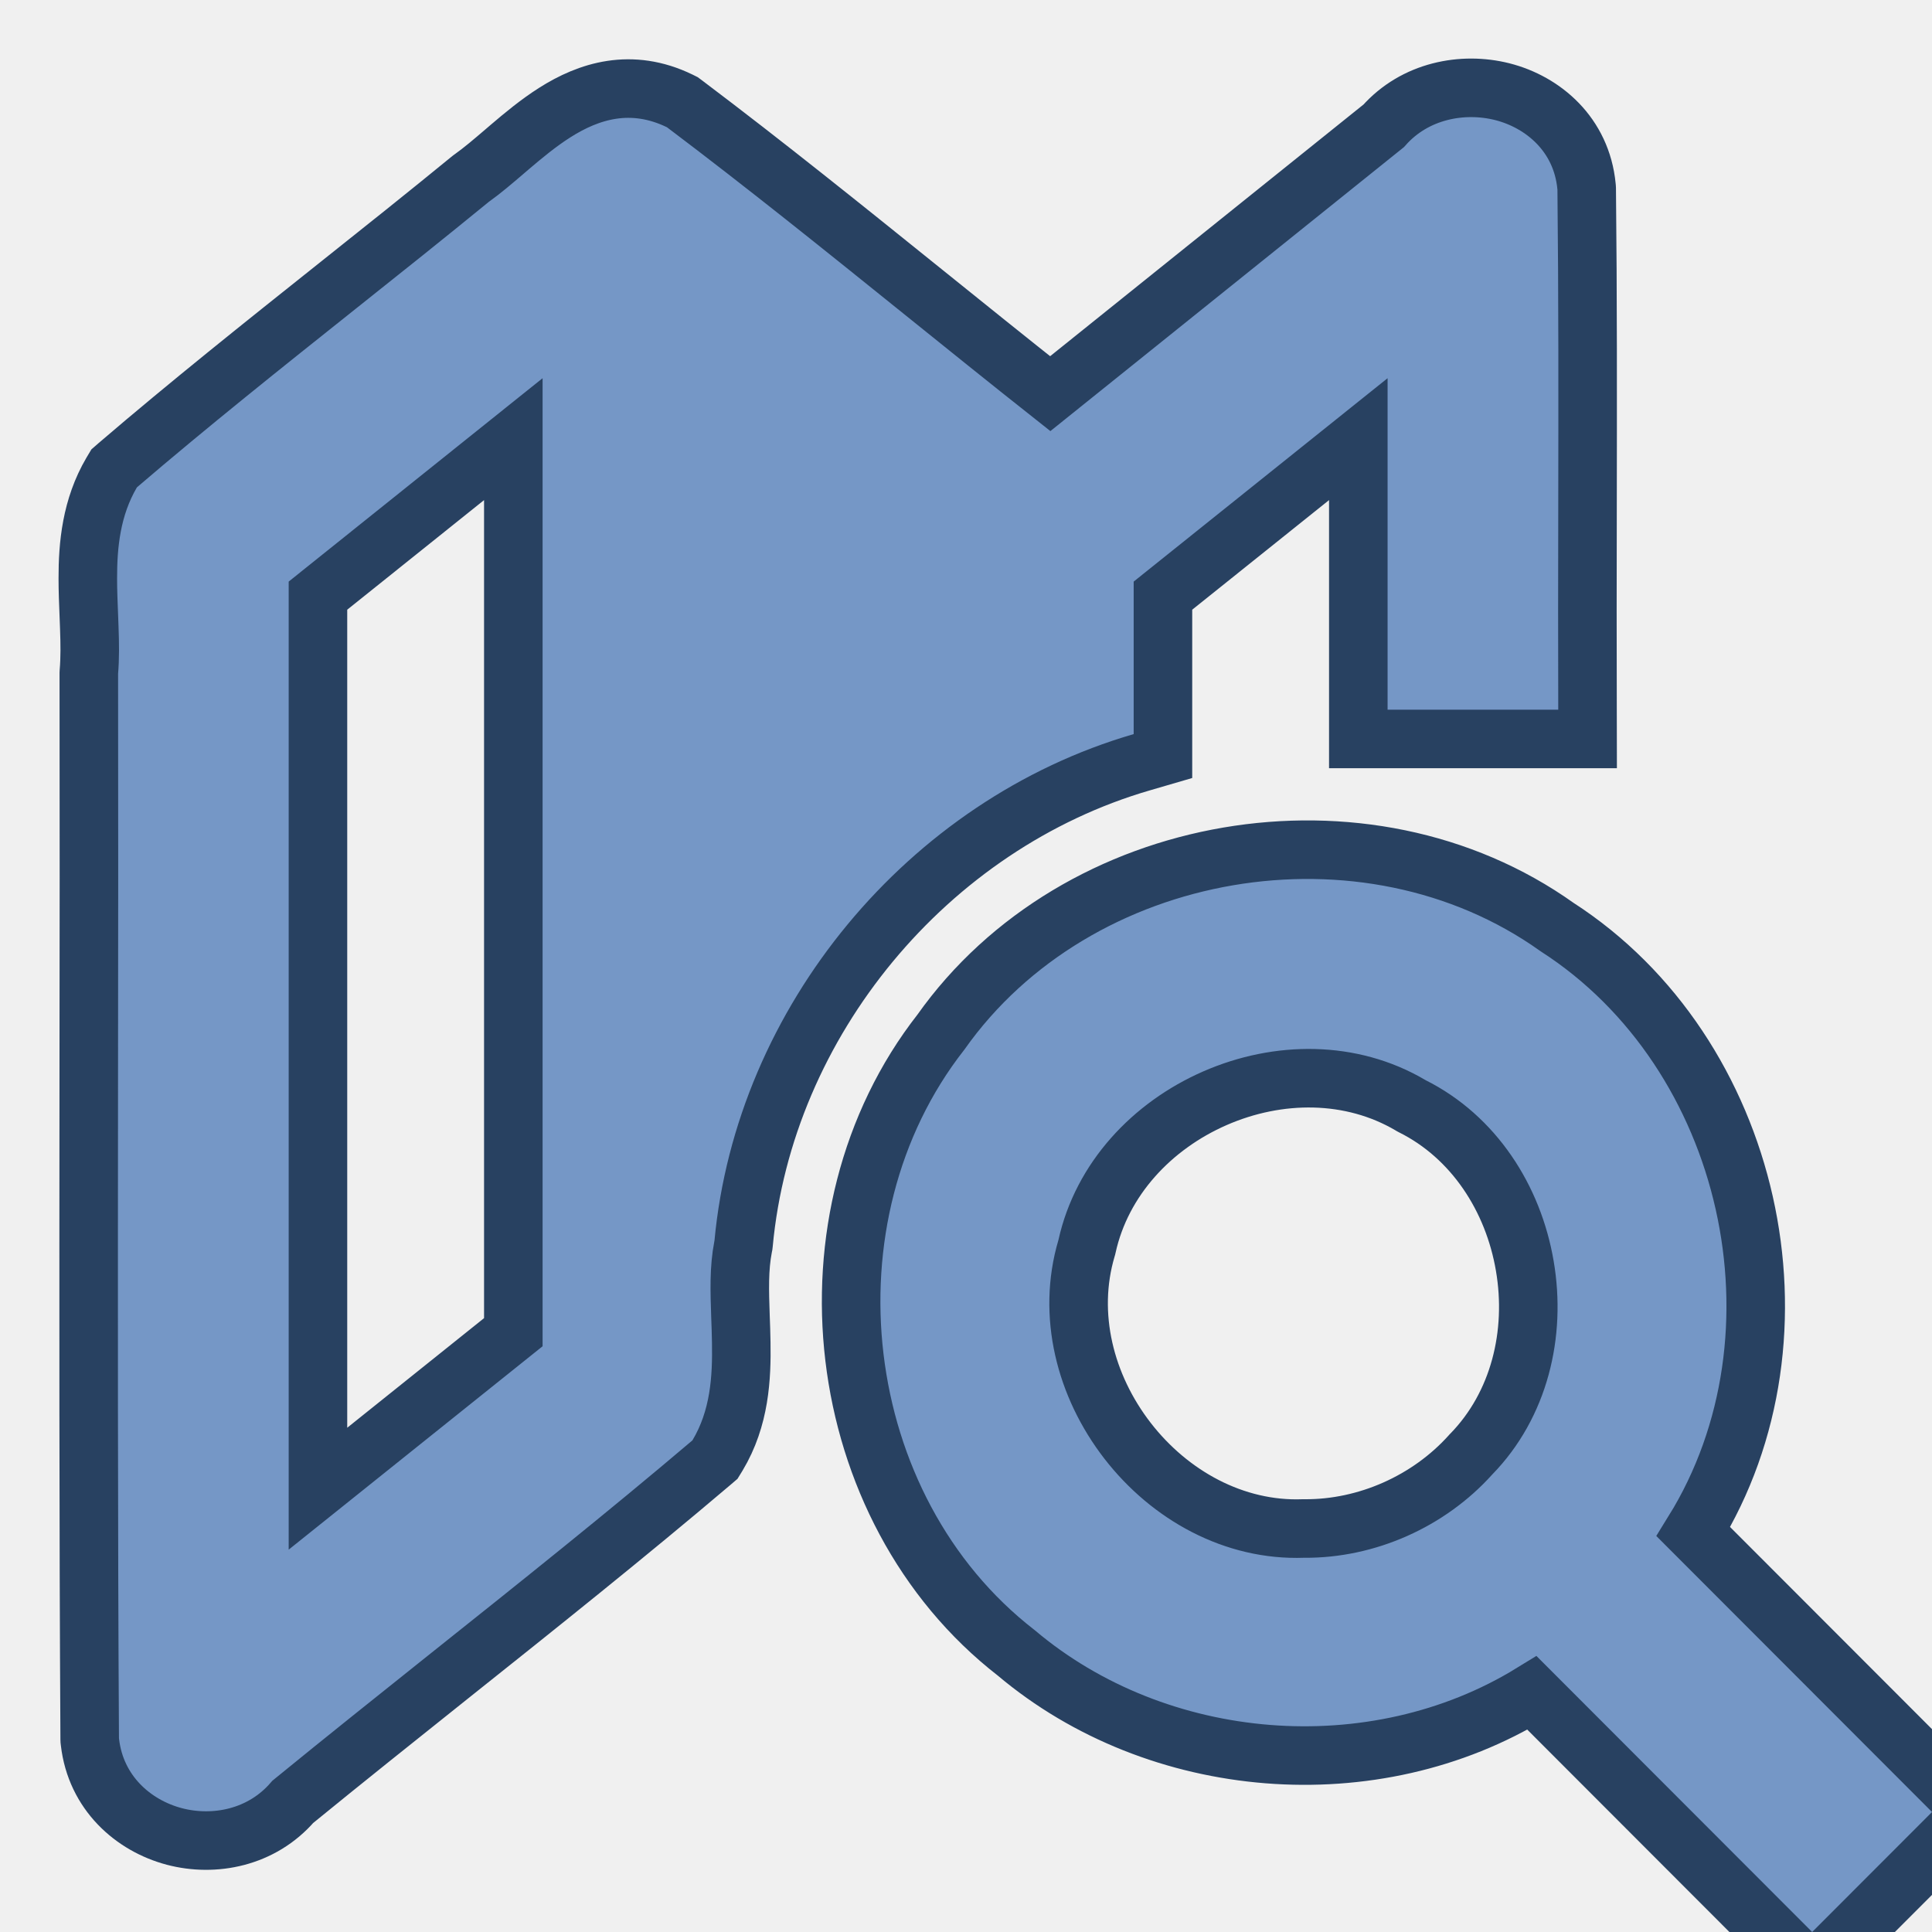
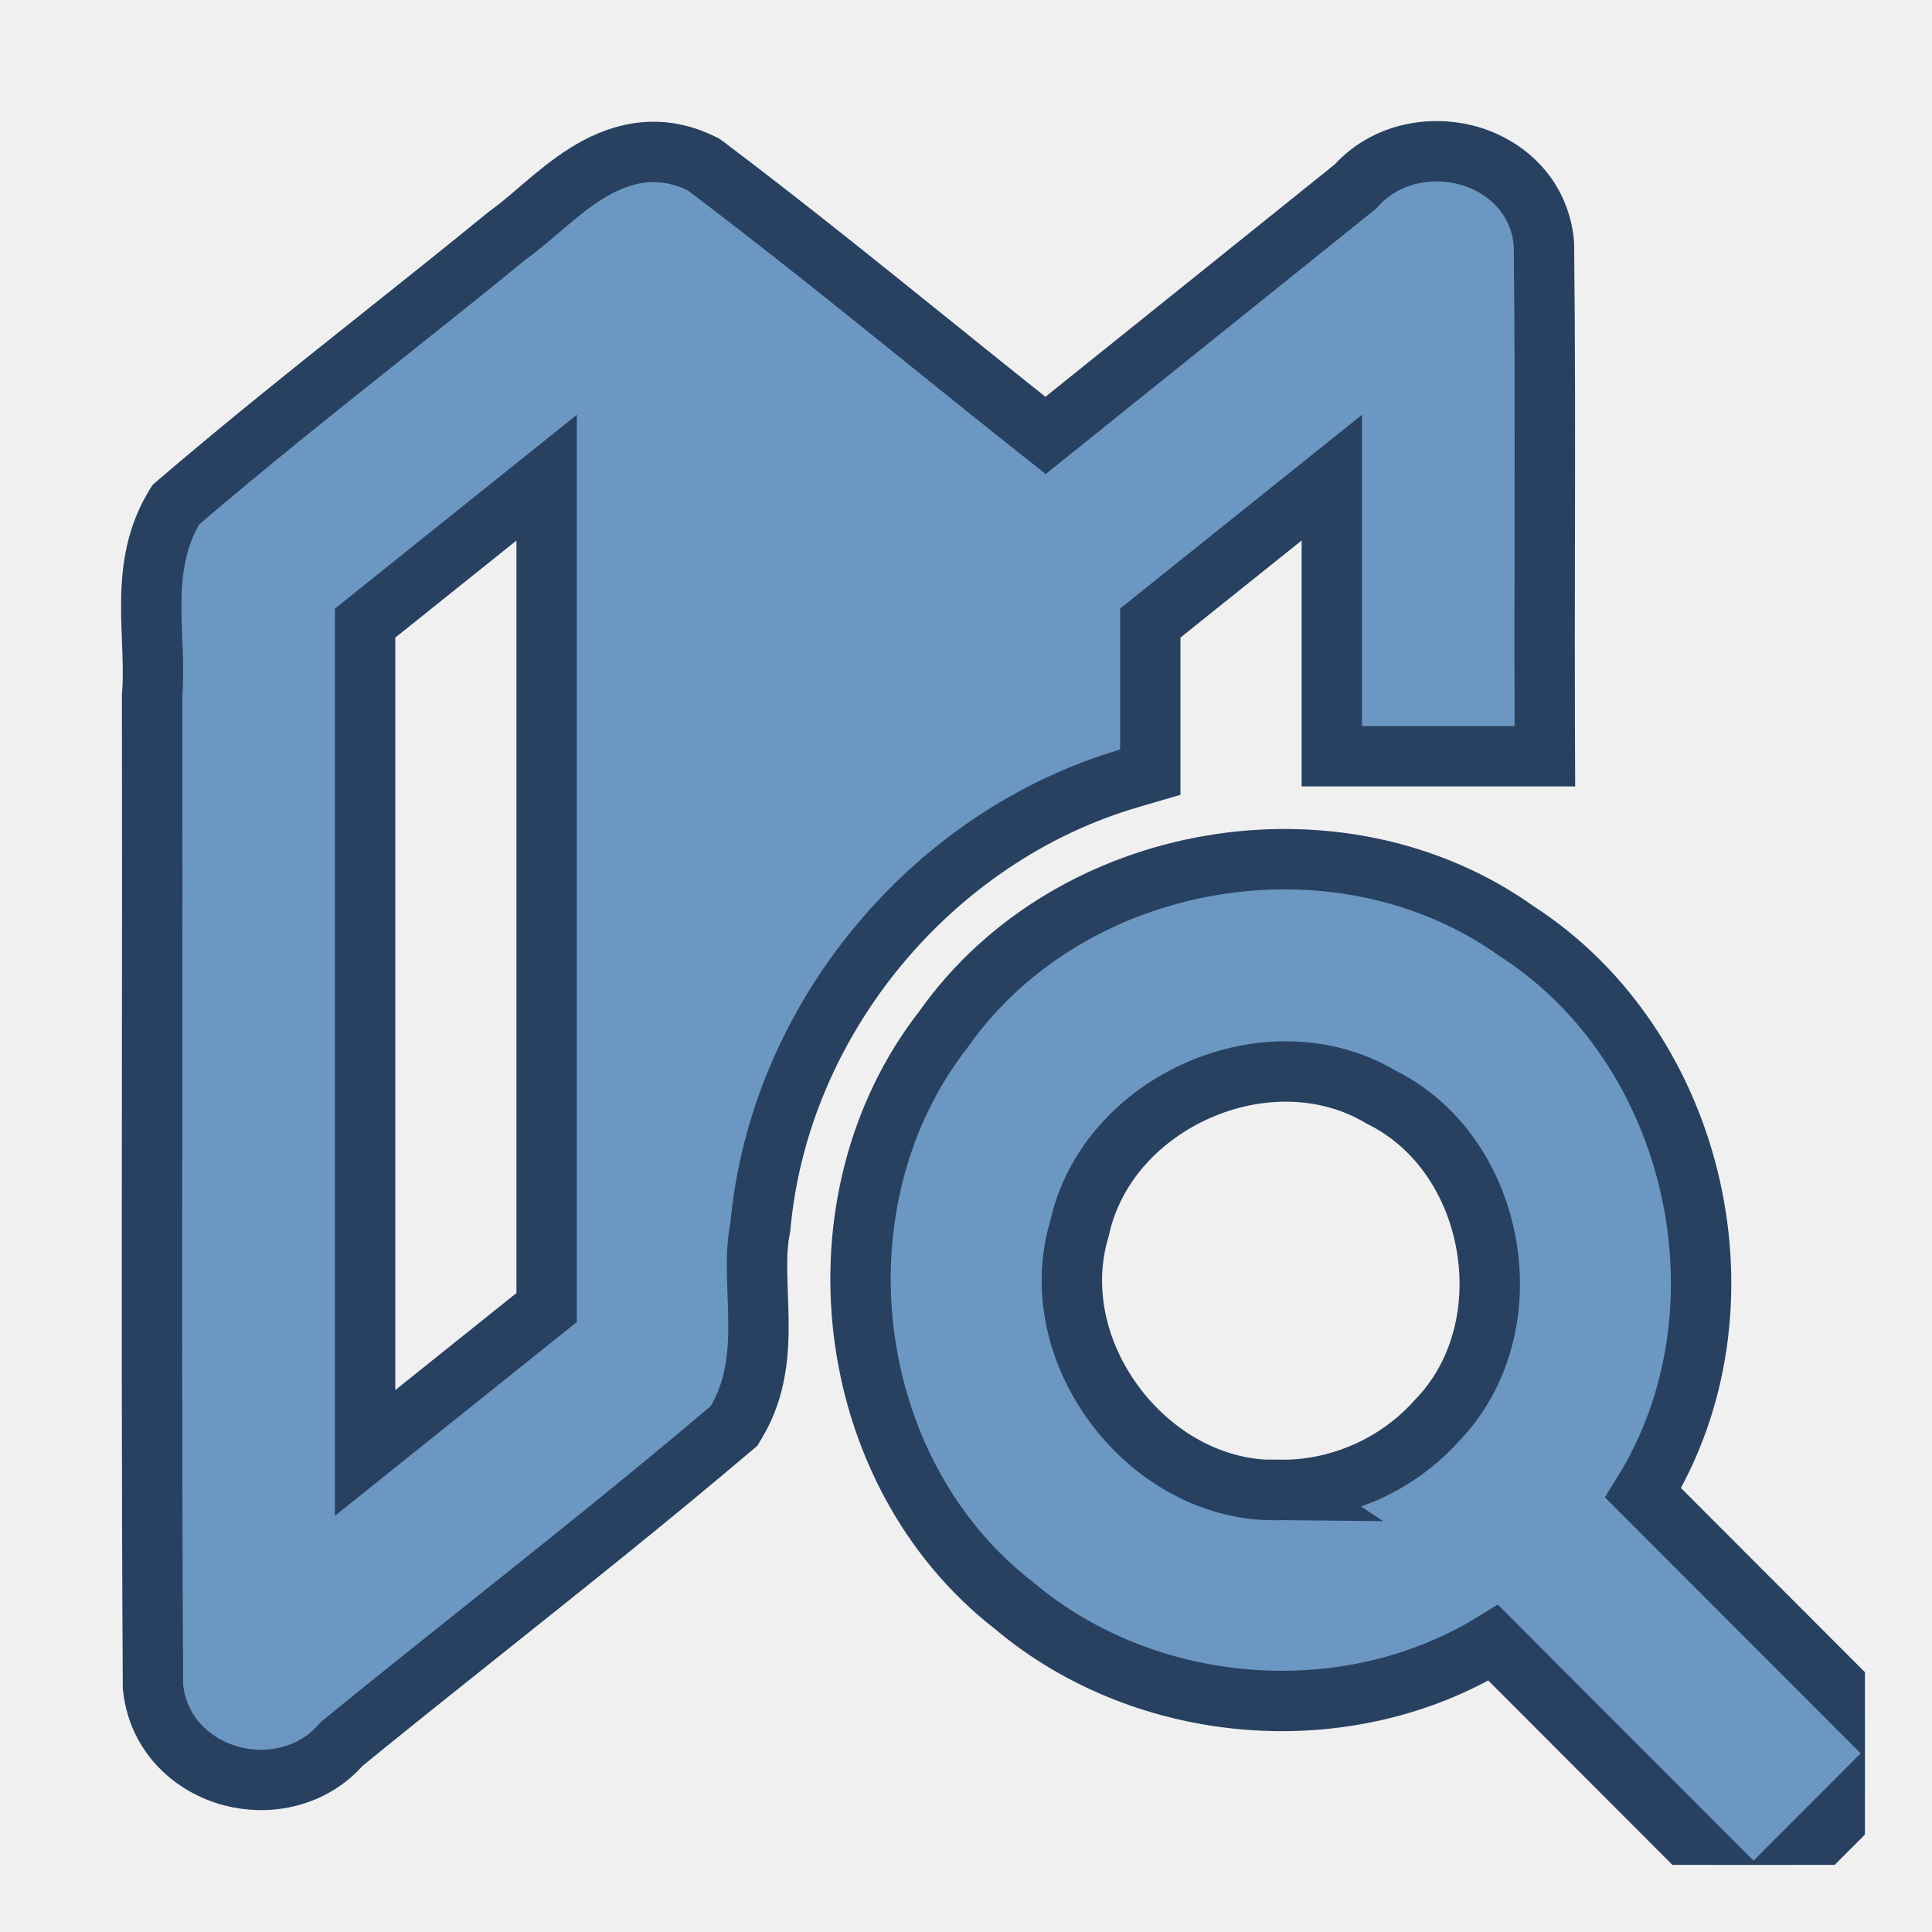
- <svg xmlns="http://www.w3.org/2000/svg" width="33" height="33" viewBox="0 0 33 33" fill="none">
-   <g clip-path="url(#clip0_2685_138)">
-     <path d="M19.504 13.019L19.864 12.914V12.539V10.174L23.201 7.501V12.122V12.622H23.701H26.616H27.117L27.116 12.12C27.112 10.996 27.114 9.867 27.116 8.738C27.119 6.901 27.122 5.06 27.102 3.225L27.101 3.204L27.099 3.183C27.014 2.298 26.361 1.744 25.66 1.566C24.982 1.395 24.168 1.547 23.635 2.149L17.939 6.724C17.221 6.156 16.504 5.578 15.785 4.999C14.434 3.911 13.075 2.816 11.694 1.775L11.655 1.746L11.611 1.724C10.778 1.32 10.052 1.557 9.477 1.922C9.198 2.099 8.938 2.315 8.708 2.511C8.677 2.538 8.647 2.564 8.617 2.589C8.416 2.761 8.239 2.912 8.064 3.037L8.05 3.047L8.037 3.057C7.292 3.667 6.531 4.273 5.767 4.881C4.505 5.886 3.235 6.898 2.013 7.945L1.95 8L1.907 8.072C1.558 8.667 1.499 9.308 1.5 9.882C1.5 10.091 1.509 10.306 1.517 10.508C1.52 10.582 1.523 10.653 1.525 10.722C1.535 10.993 1.538 11.242 1.518 11.478L1.517 11.499L1.517 11.52C1.521 13.824 1.519 16.131 1.516 18.438C1.513 22.192 1.51 25.948 1.532 29.7L1.533 29.727L1.536 29.754C1.635 30.623 2.277 31.183 2.977 31.368C3.656 31.547 4.468 31.395 5.002 30.776C5.885 30.055 6.782 29.34 7.681 28.622C9.182 27.426 10.689 26.224 12.149 24.985L12.212 24.931L12.255 24.861C12.638 24.223 12.671 23.53 12.661 22.931C12.659 22.777 12.653 22.631 12.648 22.492C12.633 22.049 12.62 21.669 12.693 21.294L12.698 21.269L12.701 21.244C13.053 17.451 15.85 14.08 19.504 13.019ZM30.599 33.353L30.953 33.708L31.307 33.353L33.354 31.304L33.707 30.95L33.354 30.597L28.924 26.162C31.007 22.8 29.932 17.985 26.596 15.835C23.328 13.506 18.391 14.348 16.071 17.63C13.604 20.782 14.172 25.761 17.358 28.232C19.773 30.271 23.467 30.577 26.168 28.917L30.599 33.353ZM22.282 26.108L22.271 26.108L22.261 26.108C21.083 26.151 19.984 25.545 19.259 24.609C18.534 23.672 18.223 22.455 18.558 21.323L18.563 21.306L18.567 21.289C18.82 20.142 19.674 19.23 20.754 18.758C21.833 18.287 23.081 18.282 24.092 18.878L24.107 18.887L24.122 18.895C25.17 19.418 25.848 20.465 26.045 21.625C26.243 22.785 25.949 23.997 25.131 24.836L25.124 24.843L25.117 24.851C24.404 25.644 23.346 26.115 22.282 26.108ZM8.768 7.501V22.755L5.431 25.428V10.174L8.768 7.501Z" fill="#7597C6" stroke="#284161" />
+ <svg xmlns="http://www.w3.org/2000/svg" width="32" height="32" viewBox="0 0 32 32" fill="none" version="1.1" id="svg1">
+   <g clip-path="url(#clip0_2685_138)" id="g1" transform="matrix(0.9010694,0,0,0.9010694,1.153444,1.153188)" style="stroke-width:1.11">
+     <path d="m 19.504,13.019 0.36,-0.105 v -0.376 -2.365 l 3.337,-2.673 v 4.621 0.5 h 0.5 2.914 0.502 l -0.002,-0.502 c -0.004,-1.125 -0.002,-2.253 2e-4,-3.383 0.003,-1.837 0.006,-3.677 -0.015,-5.512 l -3e-4,-0.021 -0.002,-0.021 C 27.014,2.298 26.361,1.744 25.66,1.566 24.982,1.395 24.168,1.547 23.635,2.149 L 17.939,6.724 C 17.221,6.156 16.504,5.578 15.785,4.999 14.434,3.911 13.075,2.816 11.694,1.775 L 11.655,1.746 11.611,1.724 C 10.778,1.32 10.052,1.557 9.477,1.922 9.198,2.099 8.938,2.315 8.708,2.511 8.677,2.538 8.647,2.564 8.617,2.589 8.416,2.761 8.239,2.912 8.064,3.037 L 8.05,3.047 8.037,3.057 C 7.292,3.667 6.531,4.273 5.767,4.881 4.505,5.886 3.235,6.898 2.013,7.945 L 1.95,8 1.907,8.072 C 1.558,8.667 1.499,9.308 1.5,9.882 c 2.8e-4,0.209 0.009,0.423 0.017,0.626 0.003,0.073 0.006,0.145 0.008,0.214 0.009,0.27 0.012,0.519 -0.007,0.755 l -0.002,0.021 4e-5,0.021 c 0.004,2.304 0.002,4.611 -1.9e-4,6.918 -0.003,3.754 -0.007,7.51 0.016,11.263 l 1.7e-4,0.027 0.003,0.027 c 0.099,0.869 0.742,1.429 1.441,1.614 0.679,0.179 1.492,0.027 2.025,-0.592 0.883,-0.72 1.78,-1.436 2.68,-2.153 1.5,-1.197 3.008,-2.399 4.468,-3.638 l 0.063,-0.053 0.042,-0.071 c 0.383,-0.638 0.417,-1.331 0.406,-1.93 -0.003,-0.154 -0.008,-0.3 -0.013,-0.439 -0.015,-0.442 -0.029,-0.822 0.045,-1.197 l 0.005,-0.025 0.002,-0.025 c 0.352,-3.793 3.15,-7.163 6.803,-8.225 z m 11.095,20.334 0.354,0.354 0.354,-0.354 2.047,-2.05 0.353,-0.353 -0.353,-0.353 -4.43,-4.435 C 31.007,22.8 29.932,17.985 26.596,15.835 23.328,13.506 18.391,14.348 16.071,17.63 c -2.467,3.152 -1.899,8.132 1.287,10.602 2.415,2.039 6.109,2.346 8.81,0.685 z m -8.317,-7.245 -0.011,-10e-5 -0.011,4e-4 c -1.178,0.043 -2.277,-0.563 -3.002,-1.5 -0.725,-0.936 -1.036,-2.154 -0.701,-3.286 l 0.005,-0.017 0.004,-0.017 c 0.254,-1.147 1.108,-2.059 2.187,-2.531 1.079,-0.471 2.327,-0.476 3.338,0.12 l 0.015,0.009 0.016,0.008 c 1.048,0.523 1.726,1.57 1.923,2.73 0.197,1.16 -0.097,2.372 -0.915,3.211 l -0.007,0.007 -0.007,0.008 c -0.713,0.793 -1.771,1.264 -2.835,1.257 z M 8.768,7.501 V 22.755 L 5.431,25.428 V 10.174 Z" fill="#7597c6" stroke="#284161" id="path1" style="fill-rule:nonzero;stroke:#284161;stroke-width:1.11;stroke-opacity:1;fill:#6c97c3;fill-opacity:1" />
  </g>
-   <defs>
+   <defs id="defs1">
    <clipPath id="clip0_2685_138">
-       <rect width="33" height="33" fill="white" />
+       <rect width="33" height="33" fill="#ffffff" id="rect1" x="0" y="0" />
    </clipPath>
  </defs>
</svg>
